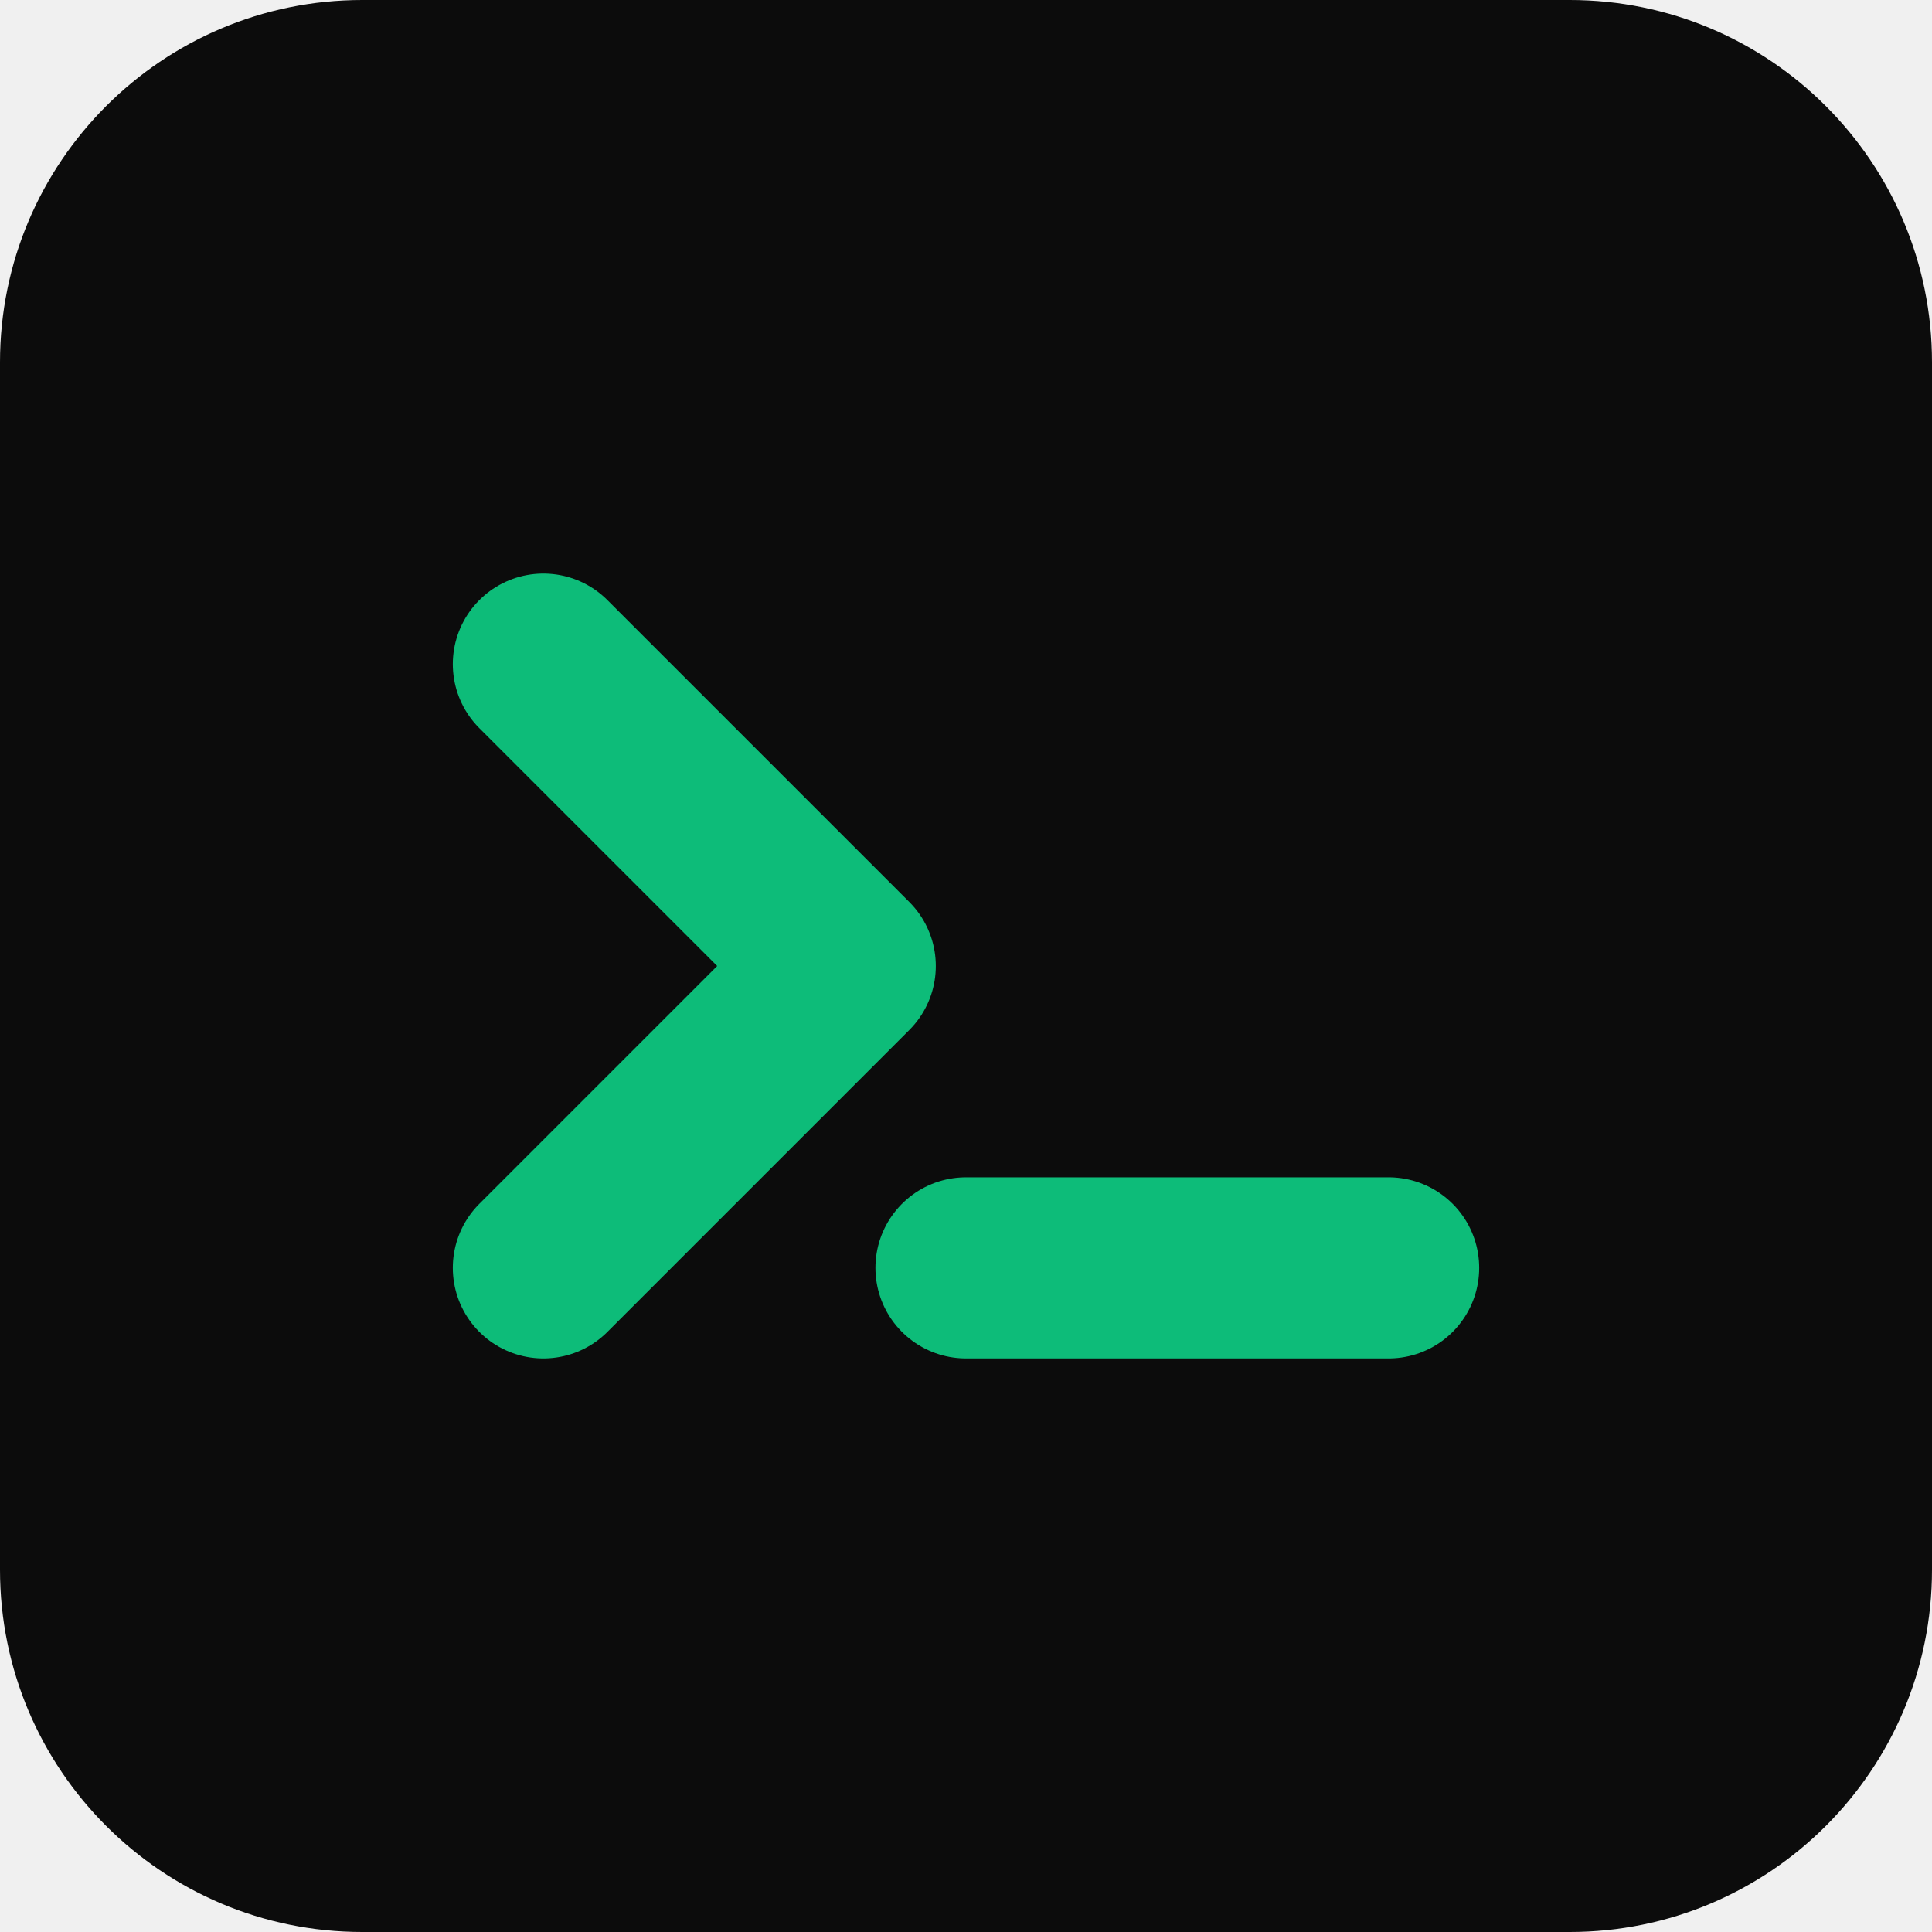
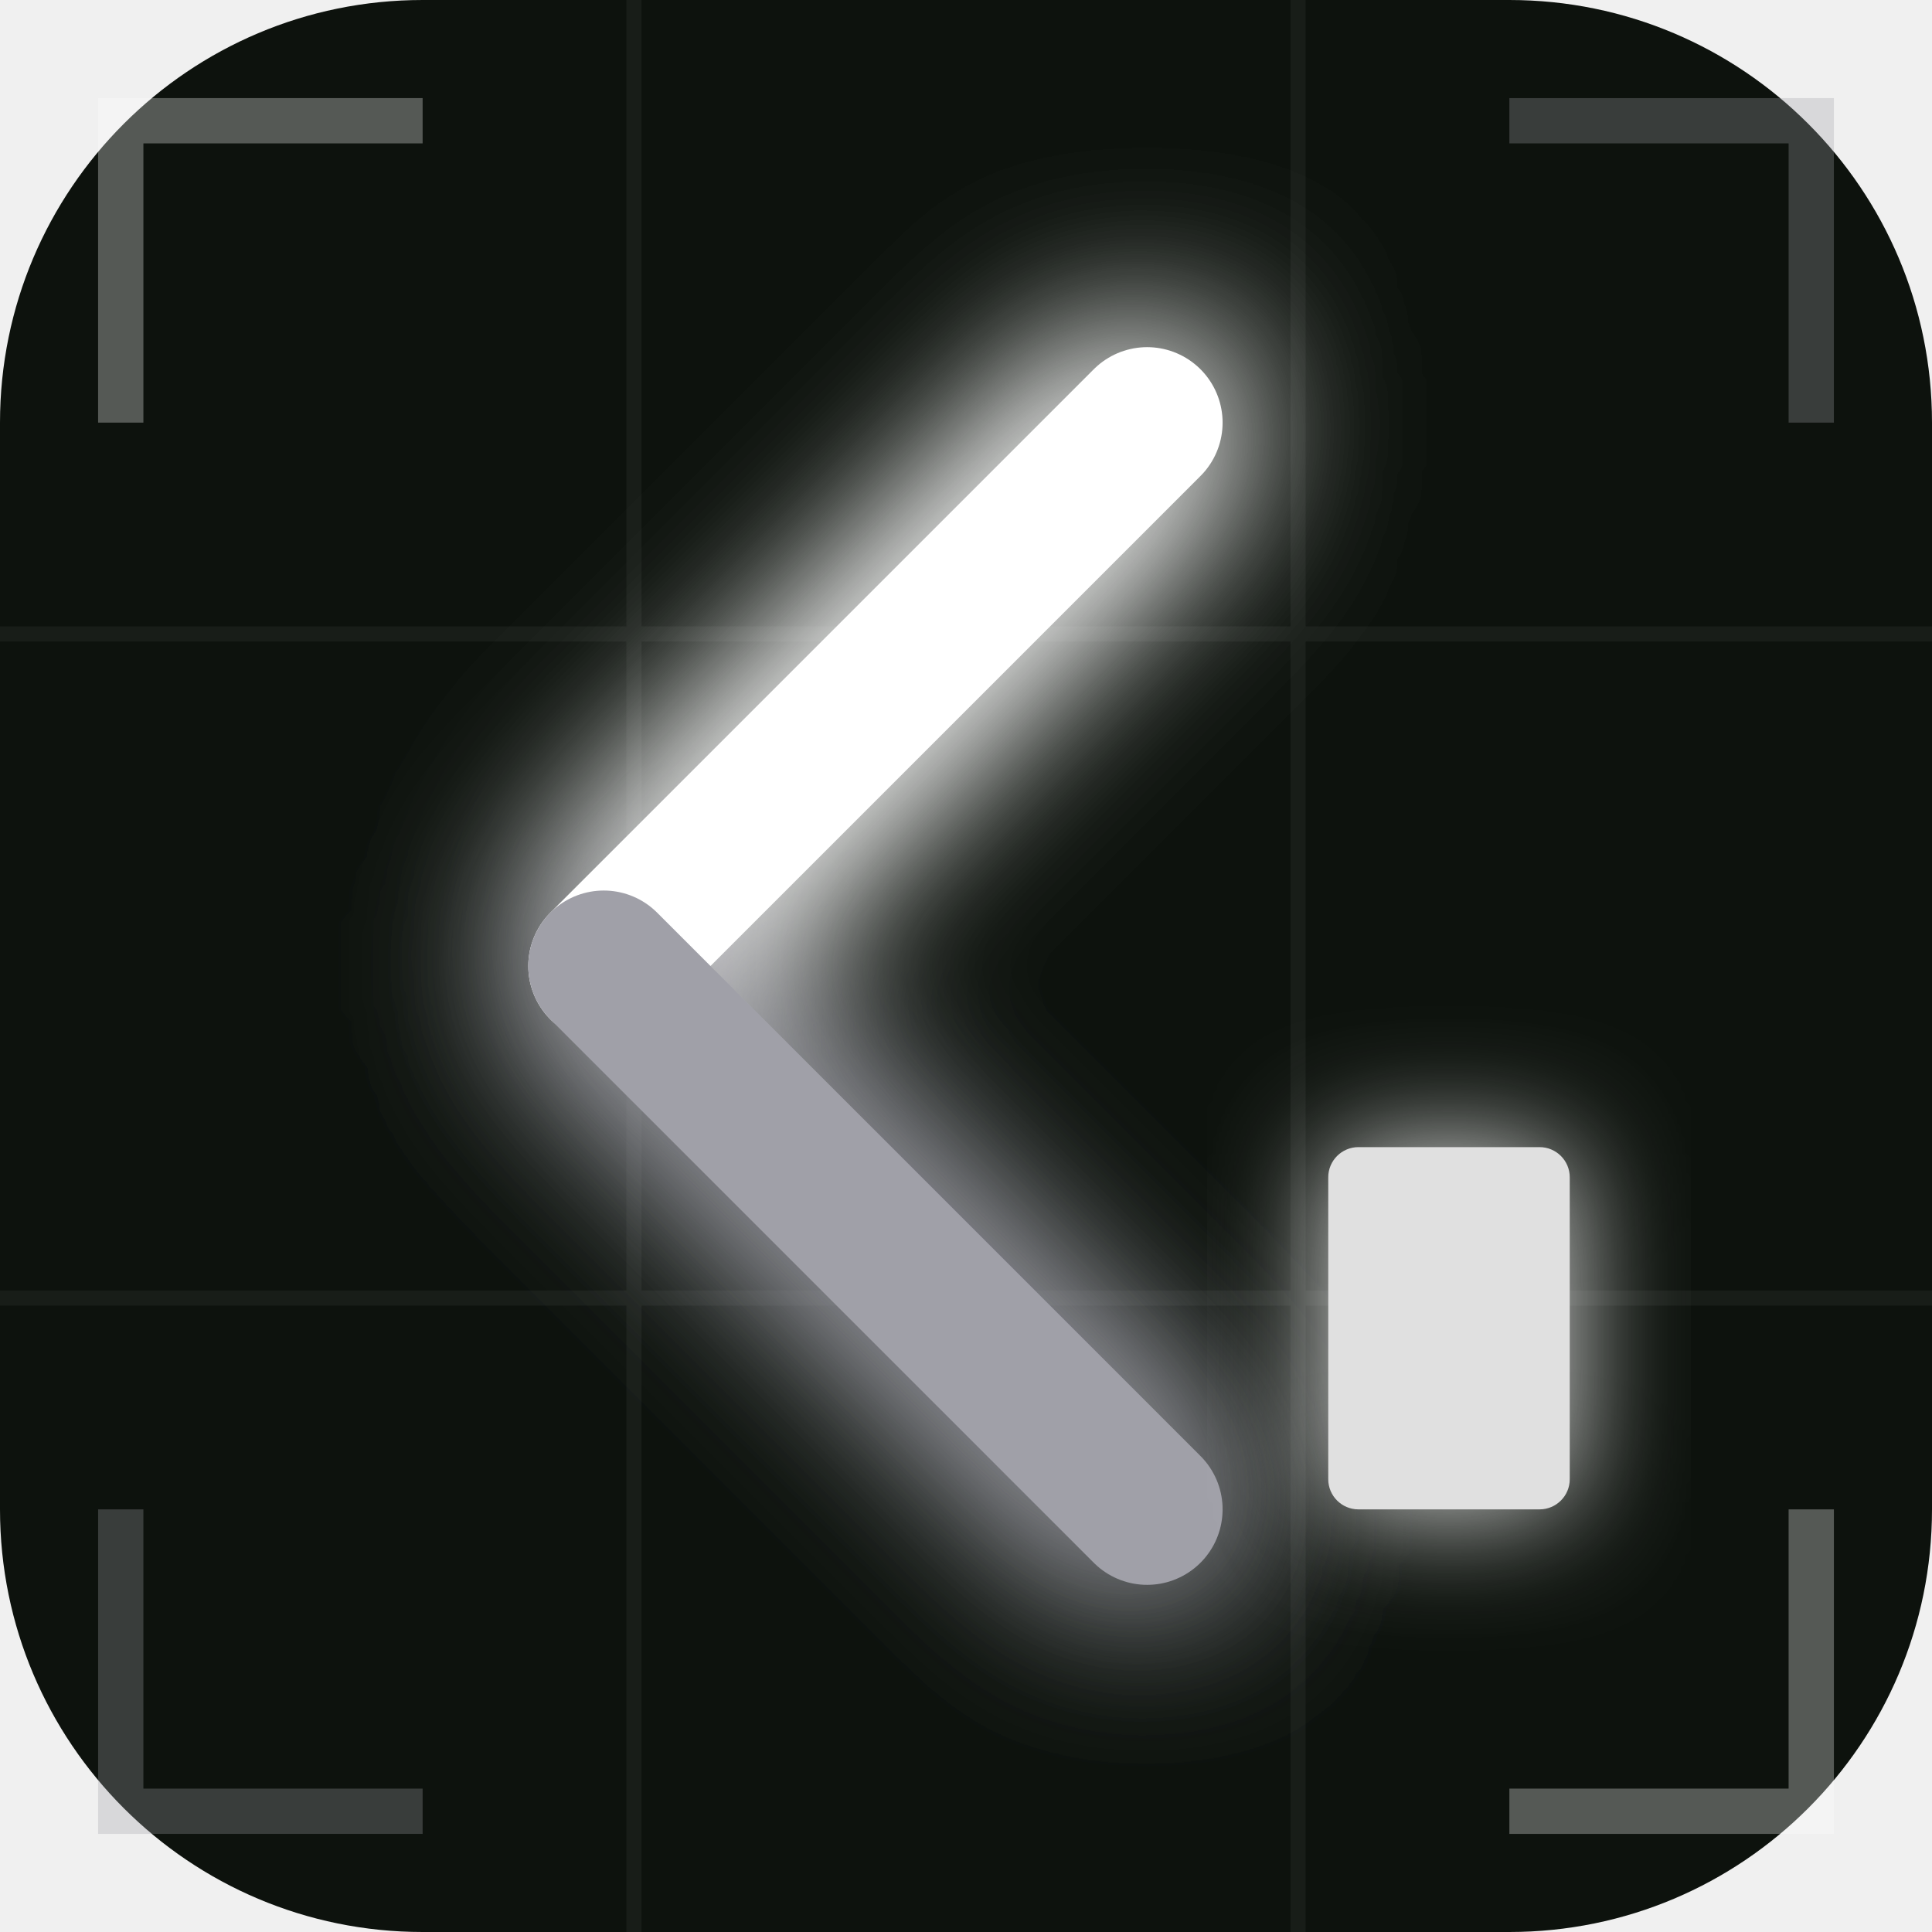
<svg xmlns="http://www.w3.org/2000/svg" viewBox="0 0 64 64">
-   <rect width="64" height="64" rx="12" fill="#0c0c0c" />
-   <path d="M18 22l10 10-10 10" fill="none" stroke="#0dbc79" stroke-width="6" stroke-linecap="round" stroke-linejoin="round" />
-   <path d="M32 42h14" fill="none" stroke="#0dbc79" stroke-width="6" stroke-linecap="round" />
+   <defs>
+     <linearGradient id="monoGrad" x1="0%" y1="0%" x2="100%" y2="100%">
+       <stop offset="0%" stop-color="#ffffff" />
+       <stop offset="100%" stop-color="#a0a0a8" />
+     </linearGradient>
+     <filter id="glow" x="-50%" y="-50%" width="200%" height="200%">
+       <feGaussianBlur stdDeviation="2" result="coloredBlur" />
+       <feMerge>
+         <feMergeNode in="coloredBlur" />
+         <feMergeNode in="SourceGraphic" />
+       </feMerge>
+     </filter>
+     <filter id="glowStrong" x="-50%" y="-50%" width="200%" height="200%">
+       <feGaussianBlur stdDeviation="3" result="coloredBlur" />
+       <feMerge>
+         <feMergeNode in="coloredBlur" />
+         <feMergeNode in="coloredBlur" />
+         <feMergeNode in="SourceGraphic" />
+       </feMerge>
+     </filter>
+   </defs>
+   <rect width="64" height="64" rx="14" fill="hsl(120 15% 6%)" />
+   <g opacity="0.05" stroke="#ffffff" stroke-width="0.5">
+     <line x1="0" y1="21" x2="64" y2="21" />
+     <line x1="0" y1="43" x2="64" y2="43" />
+     <line x1="21" y1="0" x2="21" y2="64" />
+     <line x1="43" y1="0" x2="43" y2="64" />
+   </g>
+   <g filter="url(#glowStrong)">
+     <path d="M18 14 L18 50" stroke="url(#monoGrad)" stroke-width="5" stroke-linecap="round" fill="none" />
+     <path d="M20 32 L38 14" stroke="#ffffff" stroke-width="5" stroke-linecap="round" fill="none" />
+     <path d="M20 32 L38 50" stroke="#a0a0a8" stroke-width="5" stroke-linecap="round" fill="none" />
+   </g>
+   <g filter="url(#glow)">
+     <rect x="44" y="38" width="8" height="12" rx="1" fill="#e0e0e0" />
+   </g>
+   <path d="M4 14 L4 4 L14 4" stroke="#ffffff" stroke-width="1.5" fill="none" opacity="0.3" />
+   <path d="M50 4 L60 4 L60 14" stroke="#a0a0a8" stroke-width="1.5" fill="none" opacity="0.3" />
+   <path d="M60 50 L60 60 L50 60" stroke="#ffffff" stroke-width="1.5" fill="none" opacity="0.3" />
+   <path d="M14 60 L4 60 L4 50" stroke="#a0a0a8" stroke-width="1.5" fill="none" opacity="0.3" />
</svg>
